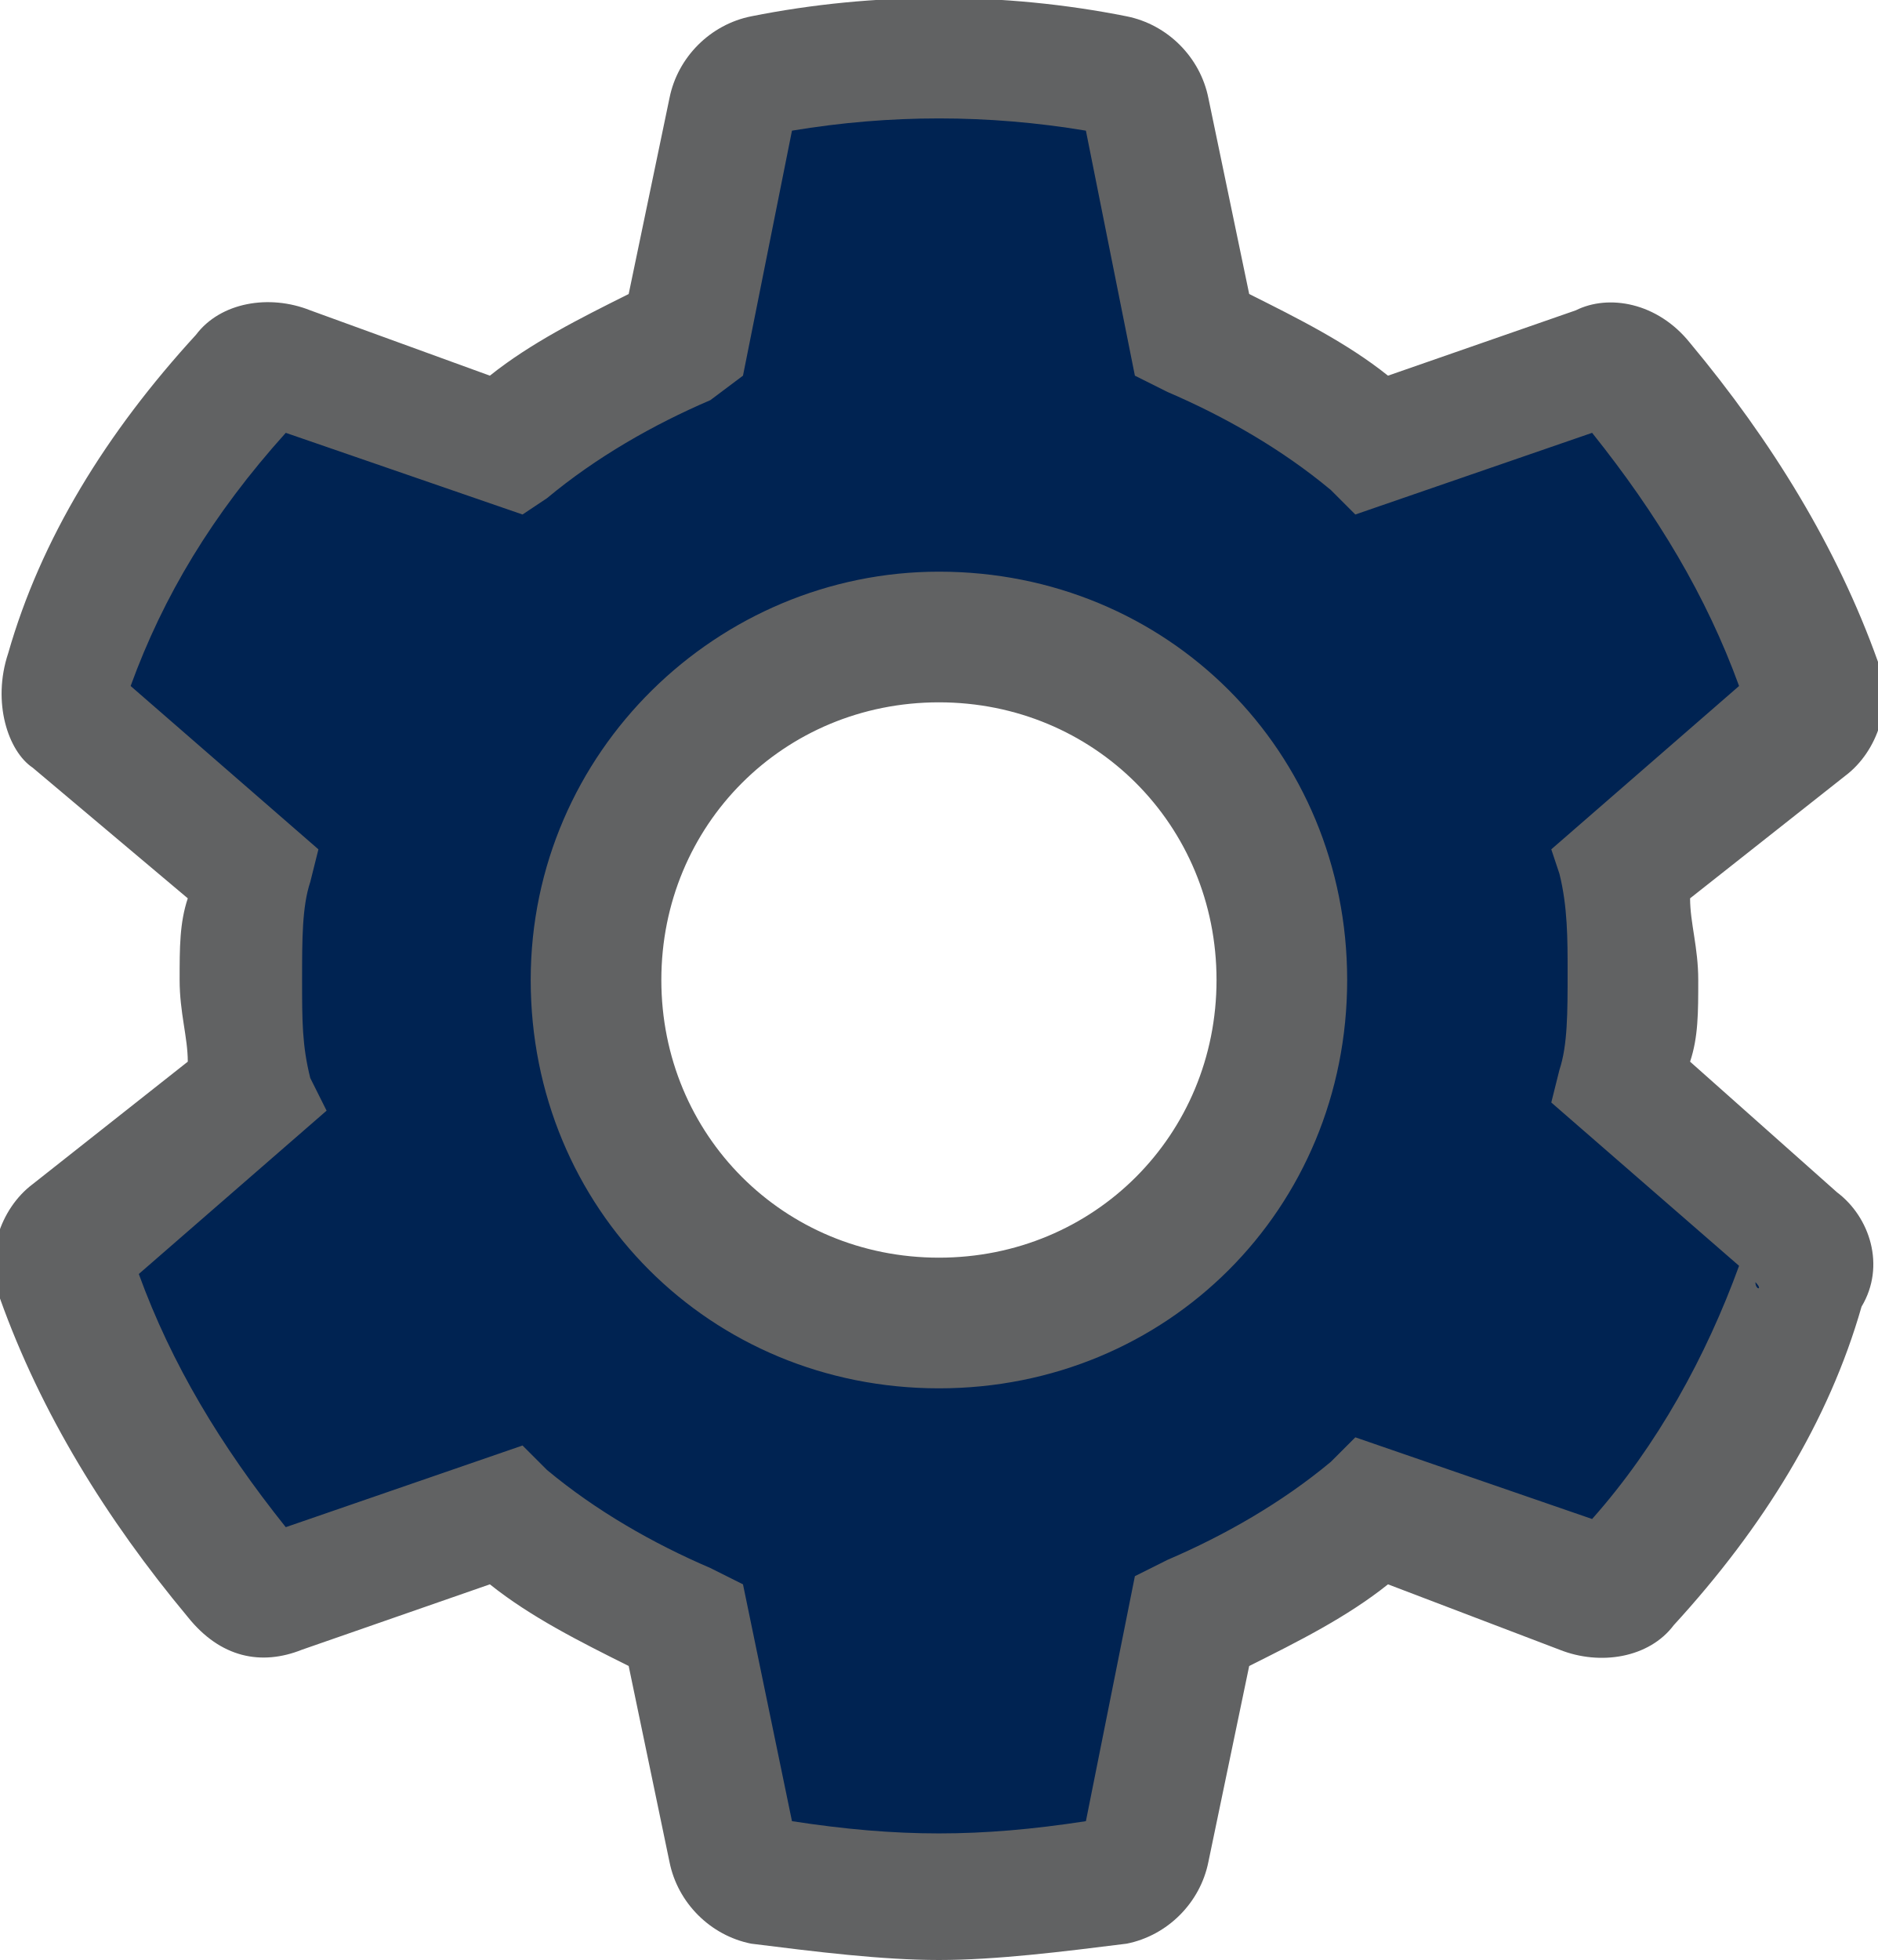
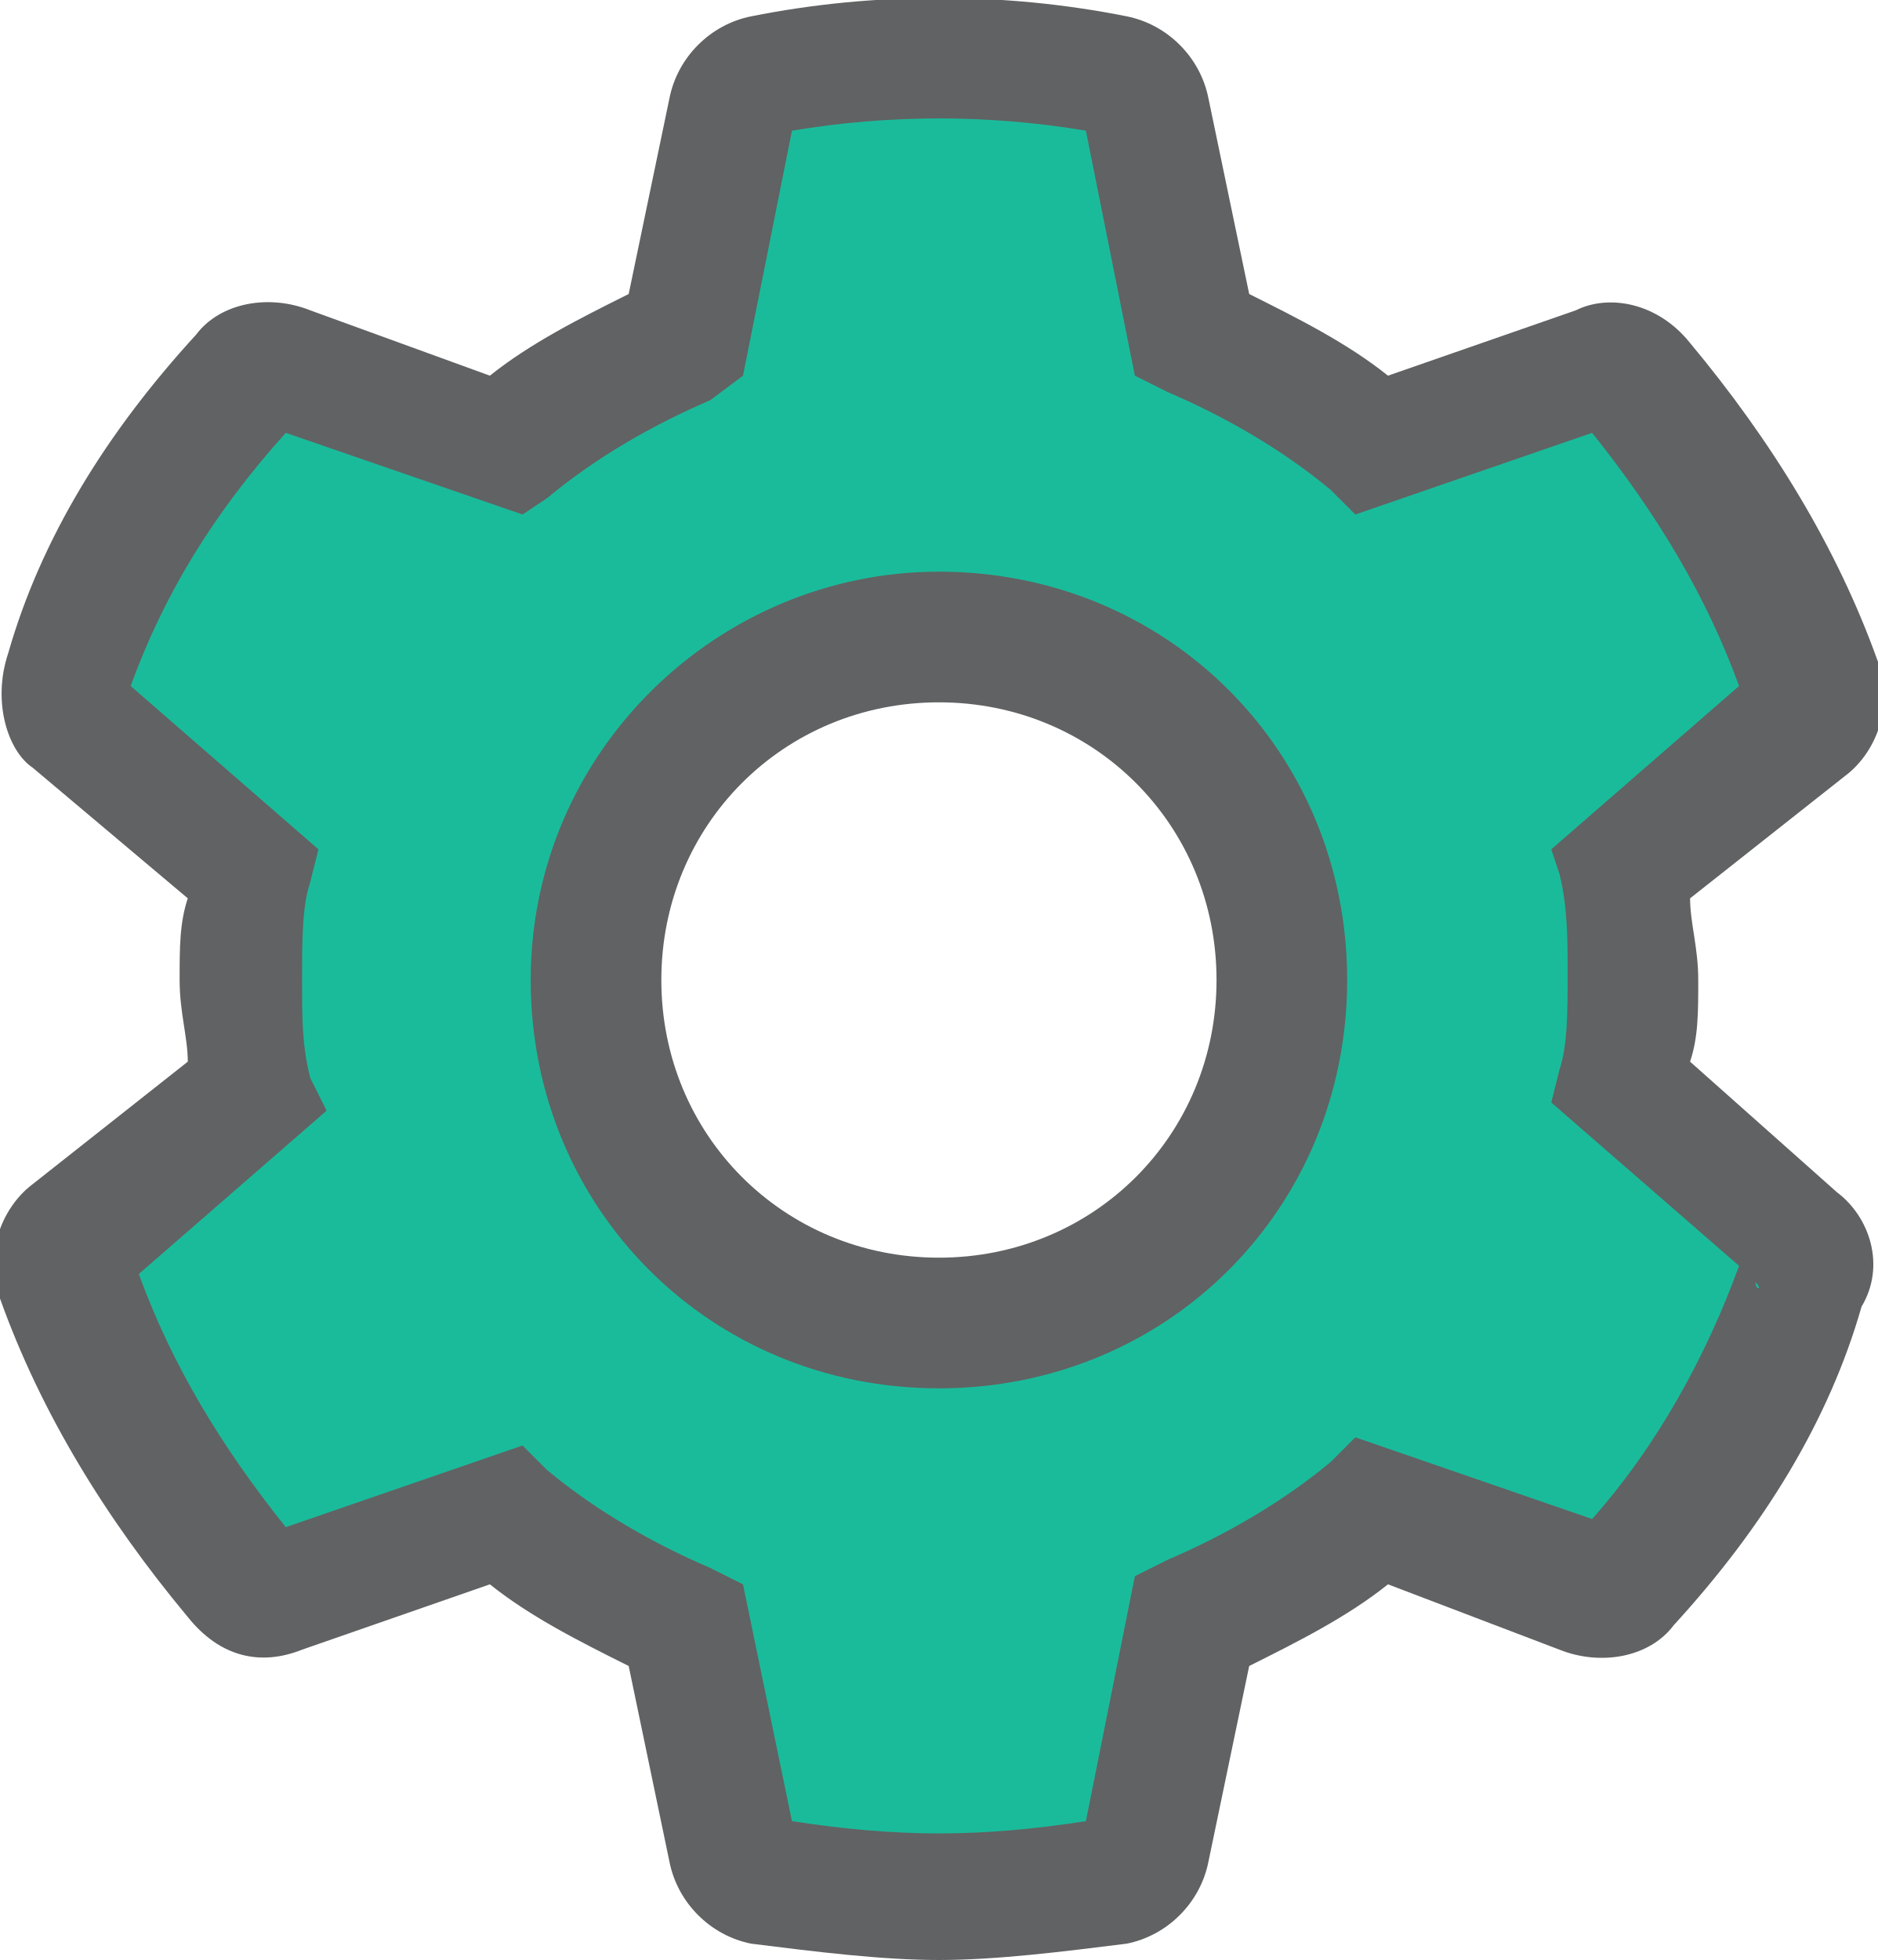
<svg xmlns="http://www.w3.org/2000/svg" version="1.1" id="Settings" x="0px" y="0px" viewBox="0 0 23 24" style="enable-background:new 0 0 23 24;" xml:space="preserve">
  <style type="text/css">
-     .st0{fill:#002352;}
+     .st0{fill:#1abb9b;}
    .st1{fill:#616263;}
</style>
  <path id="fill" class="st0" d="M19.9,13.3c0.1-0.4,0.1-0.9,0.1-1.3c0-0.4,0-0.9-0.1-1.3L22,8.8c0.2-0.1,0.2-0.3,0.1-0.5     C21.7,7,21,5.7,20,4.7c-0.1-0.2-0.3-0.2-0.5-0.1l-2.7,0.9c-0.7-0.5-1.4-1-2.2-1.3L14,1.4C14,1.2,13.8,1,13.6,1     c-1.4-0.3-2.9-0.3-4.3,0C9.2,1,9,1.2,9,1.4L8.4,4.2C7.6,4.5,6.8,4.9,6.2,5.5L3.5,4.5C3.3,4.4,3.1,4.5,3,4.7C2,5.7,1.3,7,0.8,8.3     C0.8,8.5,0.8,8.7,1,8.8l2.2,1.9C3.1,11.1,3,11.6,3,12c0,0.4,0,0.9,0.1,1.3L1,15.2c-0.2,0.1-0.2,0.3-0.1,0.5C1.3,17,2,18.3,3,19.3     c0.1,0.2,0.3,0.2,0.5,0.1l2.7-0.9c0.7,0.5,1.4,1,2.2,1.3L9,22.6C9,22.8,9.2,23,9.4,23c0.7,0.1,1.4,0.2,2.1,0.2s1.4-0.1,2.1-0.2     c0.2,0,0.3-0.2,0.4-0.4l0.5-2.8c0.8-0.3,1.6-0.8,2.2-1.3l2.7,0.9c0.2,0.1,0.4,0,0.5-0.1c0.9-1.1,1.7-2.3,2.1-3.7     c0.1-0.2,0-0.4-0.1-0.5L19.9,13.3z M11.5,16.2c-2.4,0-4.2-1.9-4.2-4.2c0-2.3,1.9-4.2,4.2-4.2c2.3,0,4.2,1.9,4.2,4.2     C15.7,14.3,13.8,16.2,11.5,16.2L11.5,16.2z" />
  <path id="outline" class="st1" d="M11.5,24c-0.7,0-1.5-0.1-2.3-0.2c-0.5-0.1-0.9-0.5-1-1l-0.5-2.4c-0.6-0.3-1.2-0.6-1.7-1l-2.3,0.8     c-0.5,0.2-1,0.1-1.4-0.4c-1-1.2-1.8-2.5-2.3-3.9c-0.2-0.5,0-1.1,0.4-1.4L2.3,13c0-0.3-0.1-0.6-0.1-1c0-0.4,0-0.7,0.1-1L0.4,9.4     C0.1,9.2-0.1,8.6,0.1,8c0.4-1.4,1.2-2.7,2.3-3.9c0.3-0.4,0.9-0.5,1.4-0.3L6,4.6c0.5-0.4,1.1-0.7,1.7-1l0.5-2.4c0.1-0.5,0.5-0.9,1-1     c1.5-0.3,3.1-0.3,4.6,0c0.5,0.1,0.9,0.5,1,1l0.5,2.4c0.6,0.3,1.2,0.6,1.7,1l2.3-0.8c0.4-0.2,1-0.1,1.4,0.4c1,1.2,1.8,2.5,2.3,3.9     c0.2,0.5,0,1.1-0.4,1.4L20.7,11c0,0.3,0.1,0.6,0.1,1c0,0.4,0,0.7-0.1,1l1.8,1.6c0.4,0.3,0.6,0.9,0.3,1.4c-0.4,1.4-1.2,2.7-2.3,3.9     c-0.3,0.4-0.9,0.5-1.4,0.3L17,19.4c-0.5,0.4-1.1,0.7-1.7,1l-0.5,2.4c-0.1,0.5-0.5,0.9-1,1C13,23.9,12.2,24,11.5,24z M13.2,22.5     C13.2,22.5,13.2,22.5,13.2,22.5L13.2,22.5z M9.8,22.5L9.8,22.5C9.8,22.5,9.8,22.5,9.8,22.5z M9.7,22.3c1.3,0.2,2.3,0.2,3.6,0l0.6-3     l0.4-0.2c0.7-0.3,1.4-0.7,2-1.2l0.3-0.3l2.9,1c0.8-0.9,1.4-2,1.8-3.1l-2.3-2l0.1-0.4c0.1-0.3,0.1-0.7,0.1-1.2c0-0.4,0-0.8-0.1-1.2     L19,10.4l2.3-2c-0.4-1.1-1-2.1-1.8-3.1l-2.9,1l-0.3-0.3c-0.6-0.5-1.3-0.9-2-1.2l-0.4-0.2l-0.6-3c-1.2-0.2-2.4-0.2-3.6,0l-0.6,3     L8.7,4.9C8,5.2,7.3,5.6,6.7,6.1L6.4,6.3l-2.9-1C2.6,6.3,2,7.3,1.6,8.4l2.3,2l-0.1,0.4c-0.1,0.3-0.1,0.7-0.1,1.2c0,0.5,0,0.8,0.1,1.2     L4,13.6l-2.3,2c0.4,1.1,1,2.1,1.8,3.1l2.9-1l0.3,0.3c0.6,0.5,1.3,0.9,2,1.2l0.4,0.2L9.7,22.3z M13.5,22.2     C13.5,22.2,13.5,22.2,13.5,22.2C13.5,22.2,13.5,22.2,13.5,22.2z M9.5,22.2C9.5,22.2,9.5,22.2,9.5,22.2C9.5,22.2,9.5,22.2,9.5,22.2z      M19.4,18.8C19.4,18.8,19.4,18.8,19.4,18.8C19.4,18.8,19.4,18.8,19.4,18.8z M3.6,18.8C3.6,18.8,3.6,18.8,3.6,18.8     C3.6,18.8,3.6,18.8,3.6,18.8z M3.2,18.7C3.2,18.8,3.2,18.8,3.2,18.7L3.2,18.7z M19.8,18.7L19.8,18.7C19.8,18.7,19.8,18.7,19.8,18.7z      M21.5,15.7C21.5,15.8,21.6,15.8,21.5,15.7L21.5,15.7z M1.5,15.7L1.5,15.7C1.5,15.8,1.5,15.7,1.5,15.7z M21.4,15.4     C21.4,15.4,21.4,15.4,21.4,15.4C21.4,15.4,21.4,15.4,21.4,15.4z M1.6,15.4C1.6,15.4,1.6,15.4,1.6,15.4C1.6,15.4,1.6,15.4,1.6,15.4z      M21.4,8.6C21.4,8.6,21.4,8.6,21.4,8.6C21.4,8.6,21.4,8.6,21.4,8.6z M1.6,8.6C1.6,8.6,1.6,8.6,1.6,8.6C1.6,8.6,1.6,8.6,1.6,8.6z      M21.5,8.2C21.5,8.3,21.5,8.3,21.5,8.2L21.5,8.2z M1.4,8.2L1.4,8.2C1.5,8.2,1.4,8.2,1.4,8.2z M3.2,5.3C3.2,5.3,3.2,5.3,3.2,5.3     L3.2,5.3z M19.8,5.2L19.8,5.2C19.8,5.3,19.8,5.3,19.8,5.2z M19.4,5.2C19.4,5.2,19.4,5.2,19.4,5.2C19.4,5.2,19.4,5.2,19.4,5.2z      M3.6,5.2C3.6,5.2,3.6,5.2,3.6,5.2C3.6,5.2,3.6,5.2,3.6,5.2z M13.5,1.8C13.5,1.8,13.5,1.8,13.5,1.8C13.5,1.8,13.5,1.8,13.5,1.8z      M9.5,1.8C9.5,1.8,9.5,1.8,9.5,1.8C9.5,1.8,9.5,1.8,9.5,1.8z M13.2,1.5C13.2,1.5,13.2,1.5,13.2,1.5L13.2,1.5z M9.8,1.5L9.8,1.5     C9.8,1.5,9.8,1.5,9.8,1.5z M11.5,17c-2.8,0-5-2.2-5-5s2.3-5,5-5c2.8,0,5,2.2,5,5S14.3,17,11.5,17z M11.5,8.6c-1.9,0-3.4,1.5-3.4,3.4     c0,1.9,1.5,3.4,3.4,3.4c1.9,0,3.4-1.5,3.4-3.4S13.4,8.6,11.5,8.6z" />
</svg>
